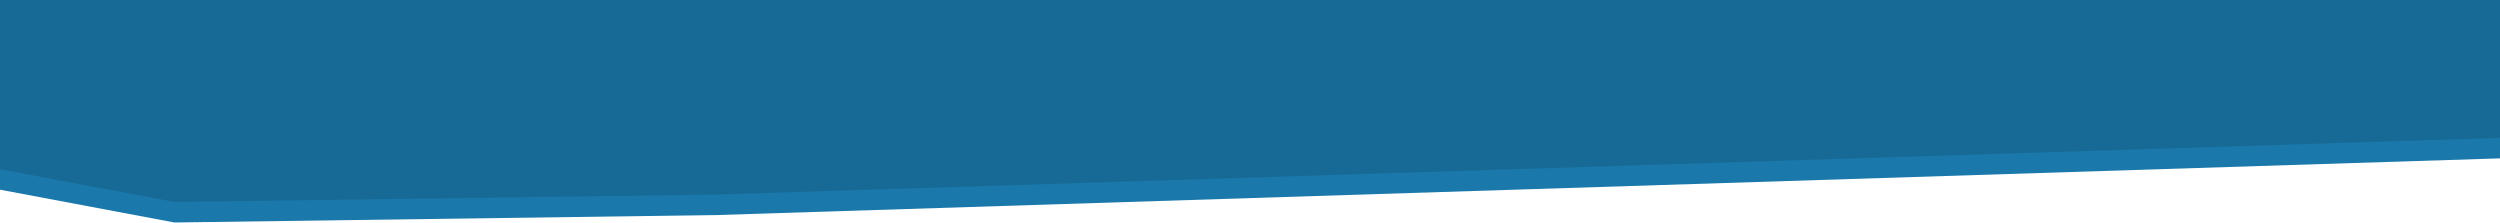
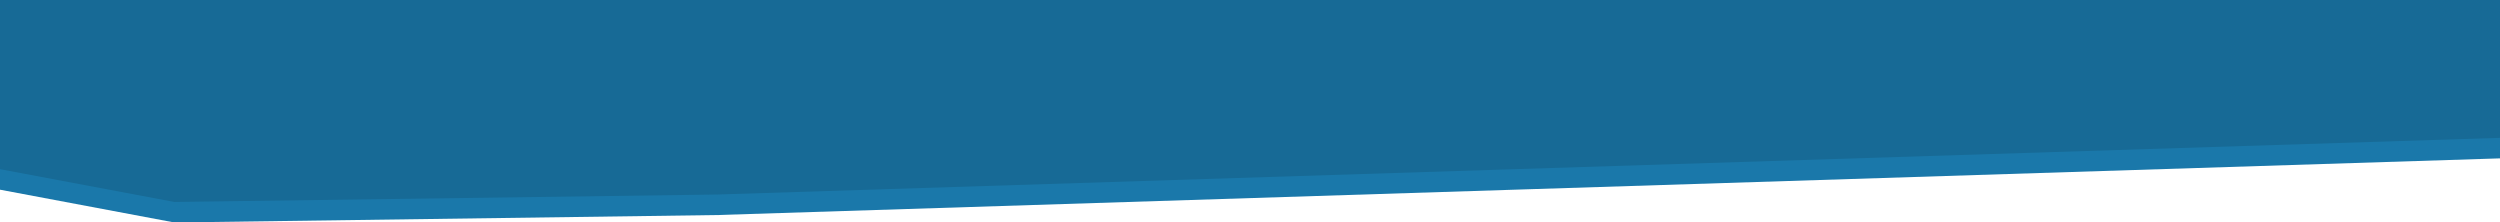
- <svg xmlns="http://www.w3.org/2000/svg" id="nav-bg" width="1920" height="170.871" viewBox="0 0 1920 170.871">
+ <svg xmlns="http://www.w3.org/2000/svg" id="nav-bg" width="1920" height="170" viewBox="0 0 1920 170">
  <path id="Path_32" data-name="Path 32" d="M0,0H1920V105.873L550.828,149.392l-416.863,5.726L0,129.923Z" transform="translate(0 15.753)" fill="#1a78aa" />
  <path id="Path_31" data-name="Path 31" d="M0,0H1920V105.873L550.828,149.392l-416.863,5.726L0,129.923Z" fill="#176a96" />
</svg>
